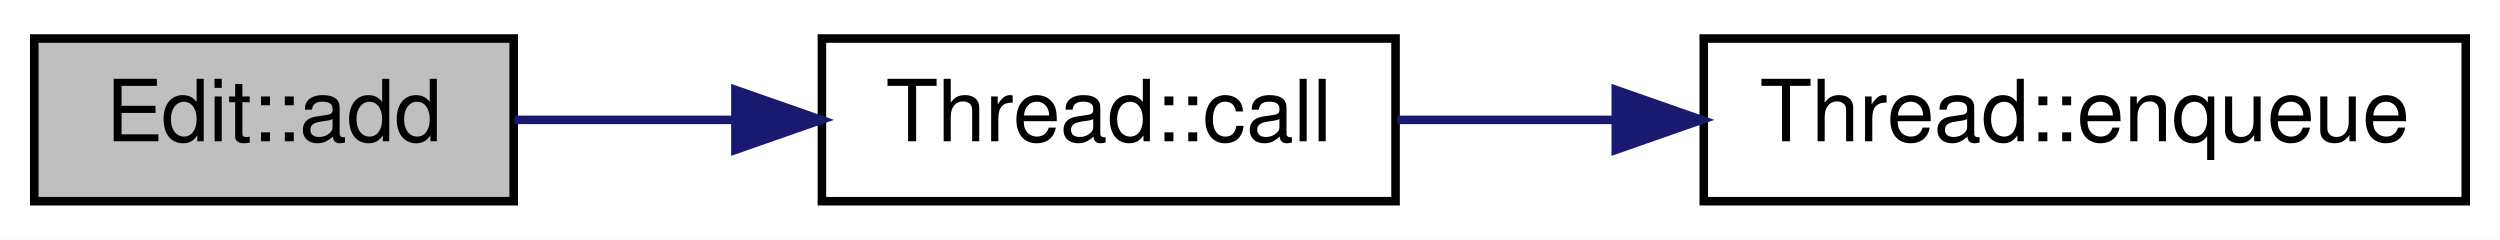
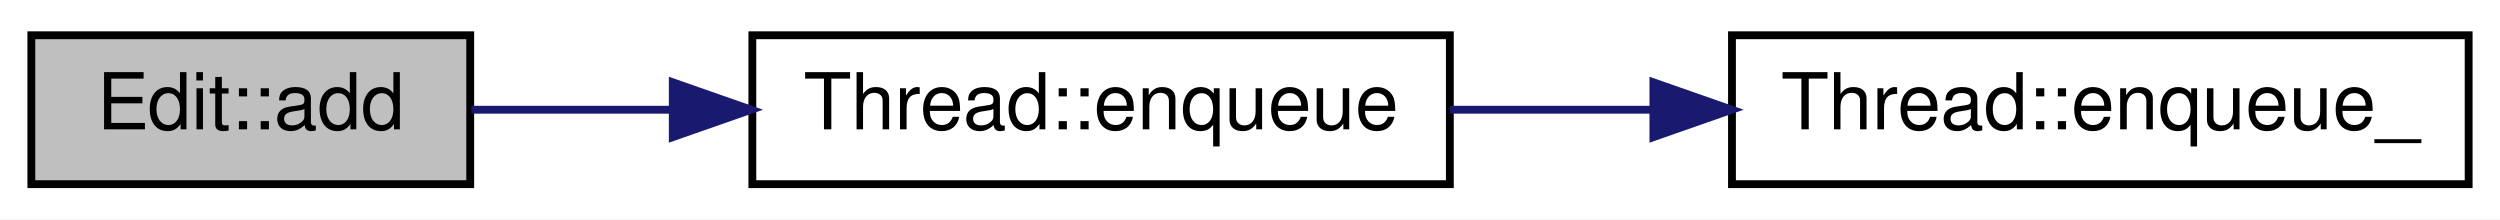
- <svg xmlns="http://www.w3.org/2000/svg" xmlns:xlink="http://www.w3.org/1999/xlink" width="292pt" height="28pt" viewBox="0.00 0.00 292.00 28.00">
+ <svg xmlns="http://www.w3.org/2000/svg" xmlns:xlink="http://www.w3.org/1999/xlink" width="319pt" height="28pt" viewBox="0.00 0.00 319.00 28.00">
  <g id="graph0" class="graph" transform="scale(1 1) rotate(0) translate(4 24)">
-     <polygon fill="white" stroke="none" points="-4,4 -4,-24 288,-24 288,4 -4,4" />
+     <polygon fill="white" stroke="none" points="-4,4 -4,-24 315,-24 315,4 -4,4" />
    <g id="node1" class="node">
      <g id="a_node1">
        <a xlink:title=" ">
          <polygon fill="#bfbfbf" stroke="black" points="0,-0.5 0,-19.5 56,-19.5 56,-0.5 0,-0.5" />
          <text text-anchor="middle" x="28" y="-7.5" font-family="Helvetica,sans-Serif" font-size="10.00">Edit::add</text>
        </a>
      </g>
    </g>
    <g id="node2" class="node">
      <g id="a_node2">
-         <a xlink:href="class_thread.html#adb11ad65376e640d84d47f0394f94f10" target="_top" xlink:title="The code that will be enqued in the threads task queue.">
-           <polygon fill="white" stroke="black" points="92,-0.5 92,-19.5 159,-19.5 159,-0.5 92,-0.5" />
-           <text text-anchor="middle" x="125.5" y="-7.5" font-family="Helvetica,sans-Serif" font-size="10.00">Thread::call</text>
+         <a xlink:href="class_thread.html#abf7db5b09bd25b345e80577f71321ee9" target="_top" xlink:title="The code that will be enqued in the threads task queue.">
+           <polygon fill="white" stroke="black" points="92,-0.5 92,-19.5 181,-19.5 181,-0.5 92,-0.5" />
+           <text text-anchor="middle" x="136.5" y="-7.5" font-family="Helvetica,sans-Serif" font-size="10.00">Thread::enqueue</text>
        </a>
      </g>
    </g>
    <g id="edge1" class="edge">
-       <path fill="none" stroke="midnightblue" d="M56.111,-10C64.117,-10 73.082,-10 81.818,-10" />
-       <polygon fill="midnightblue" stroke="midnightblue" points="81.897,-13.5 91.897,-10 81.897,-6.5 81.897,-13.5" />
+       <path fill="none" stroke="midnightblue" d="M56.15,-10C64.031,-10 72.924,-10 81.834,-10" />
+       <polygon fill="midnightblue" stroke="midnightblue" points="81.846,-13.5 91.846,-10 81.846,-6.5 81.846,-13.5" />
    </g>
    <g id="node3" class="node">
      <g id="a_node3">
-         <a xlink:href="class_thread.html#a1333a7179253857c1431b82e162272fd" target="_top" xlink:title=" ">
-           <polygon fill="white" stroke="black" points="195,-0.5 195,-19.5 284,-19.5 284,-0.5 195,-0.5" />
-           <text text-anchor="middle" x="239.5" y="-7.5" font-family="Helvetica,sans-Serif" font-size="10.00">Thread::enqueue</text>
+         <a xlink:href="class_thread.html#a3ee4bd6db78554c9ea75cf242b8ae273" target="_top" xlink:title="push the functor in the queue">
+           <polygon fill="white" stroke="black" points="217,-0.5 217,-19.5 311,-19.5 311,-0.5 217,-0.5" />
+           <text text-anchor="middle" x="264" y="-7.5" font-family="Helvetica,sans-Serif" font-size="10.00">Thread::enqueue_</text>
        </a>
      </g>
    </g>
    <g id="edge2" class="edge">
-       <path fill="none" stroke="midnightblue" d="M159.196,-10C167.178,-10 175.929,-10 184.612,-10" />
-       <polygon fill="midnightblue" stroke="midnightblue" points="184.724,-13.5 194.724,-10 184.724,-6.5 184.724,-13.5" />
+       <path fill="none" stroke="midnightblue" d="M181.042,-10C189.387,-10 198.233,-10 206.908,-10" />
+       <polygon fill="midnightblue" stroke="midnightblue" points="206.973,-13.5 216.973,-10 206.973,-6.5 206.973,-13.5" />
    </g>
  </g>
</svg>
